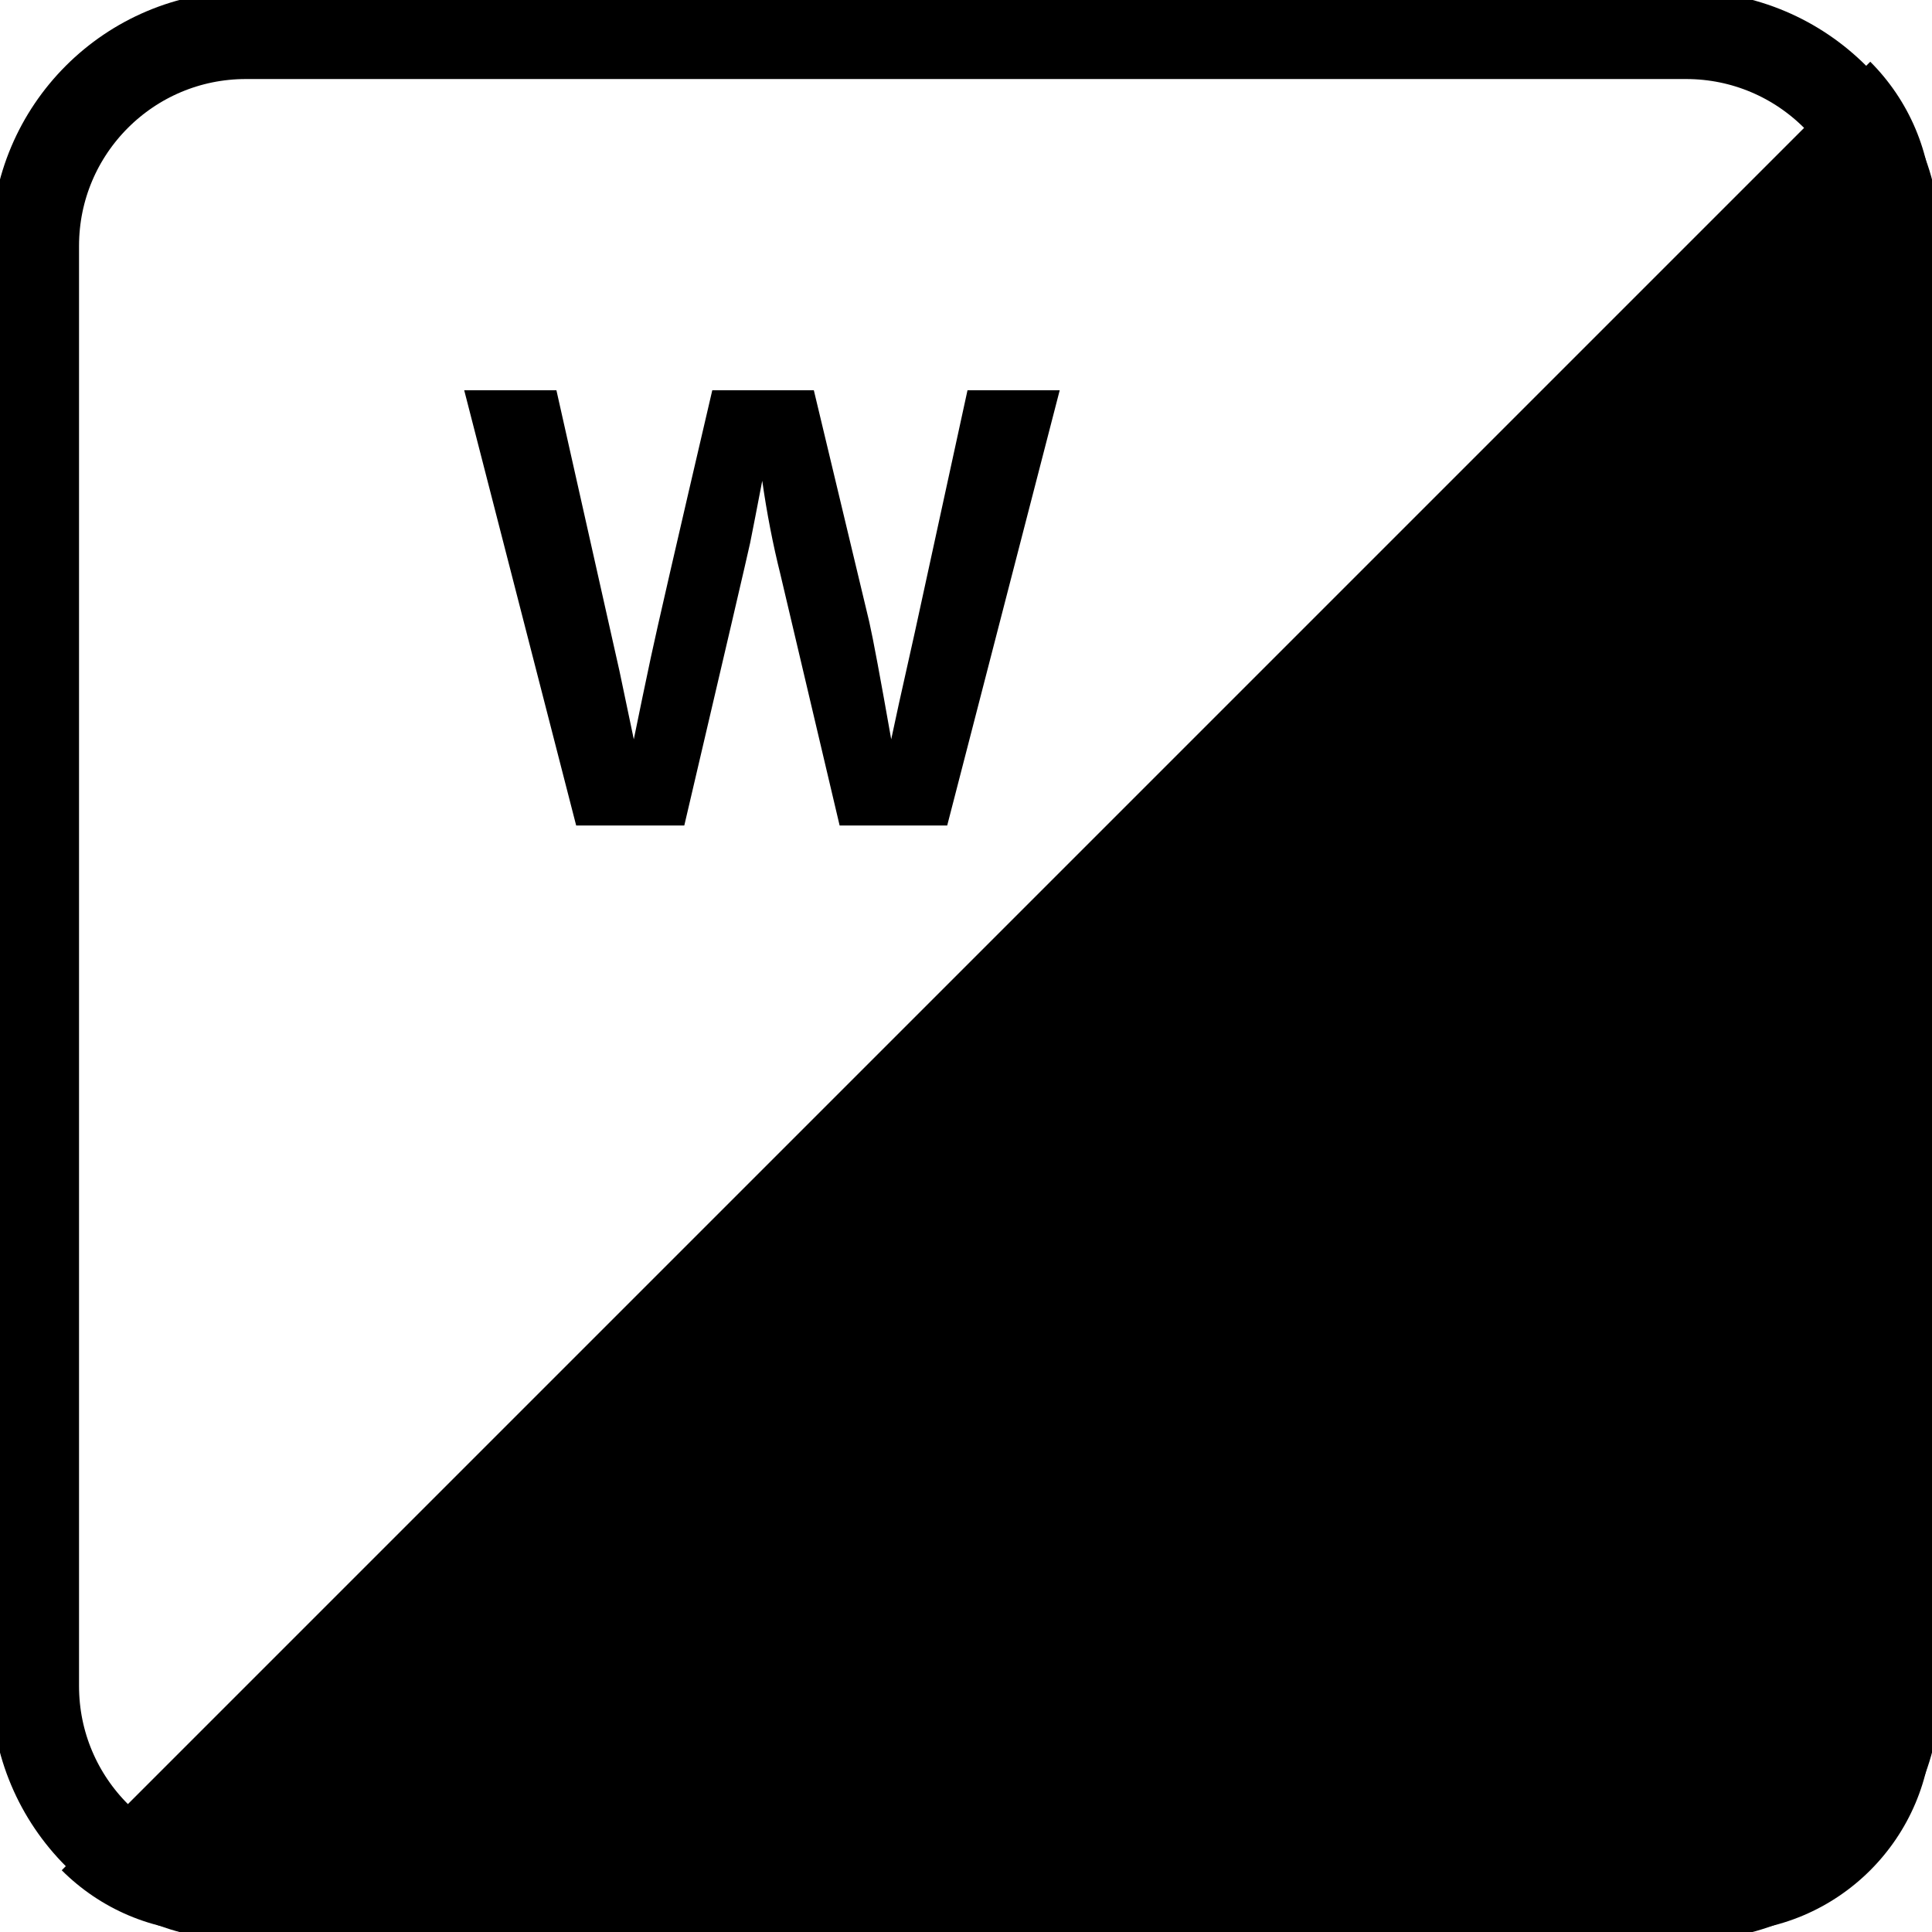
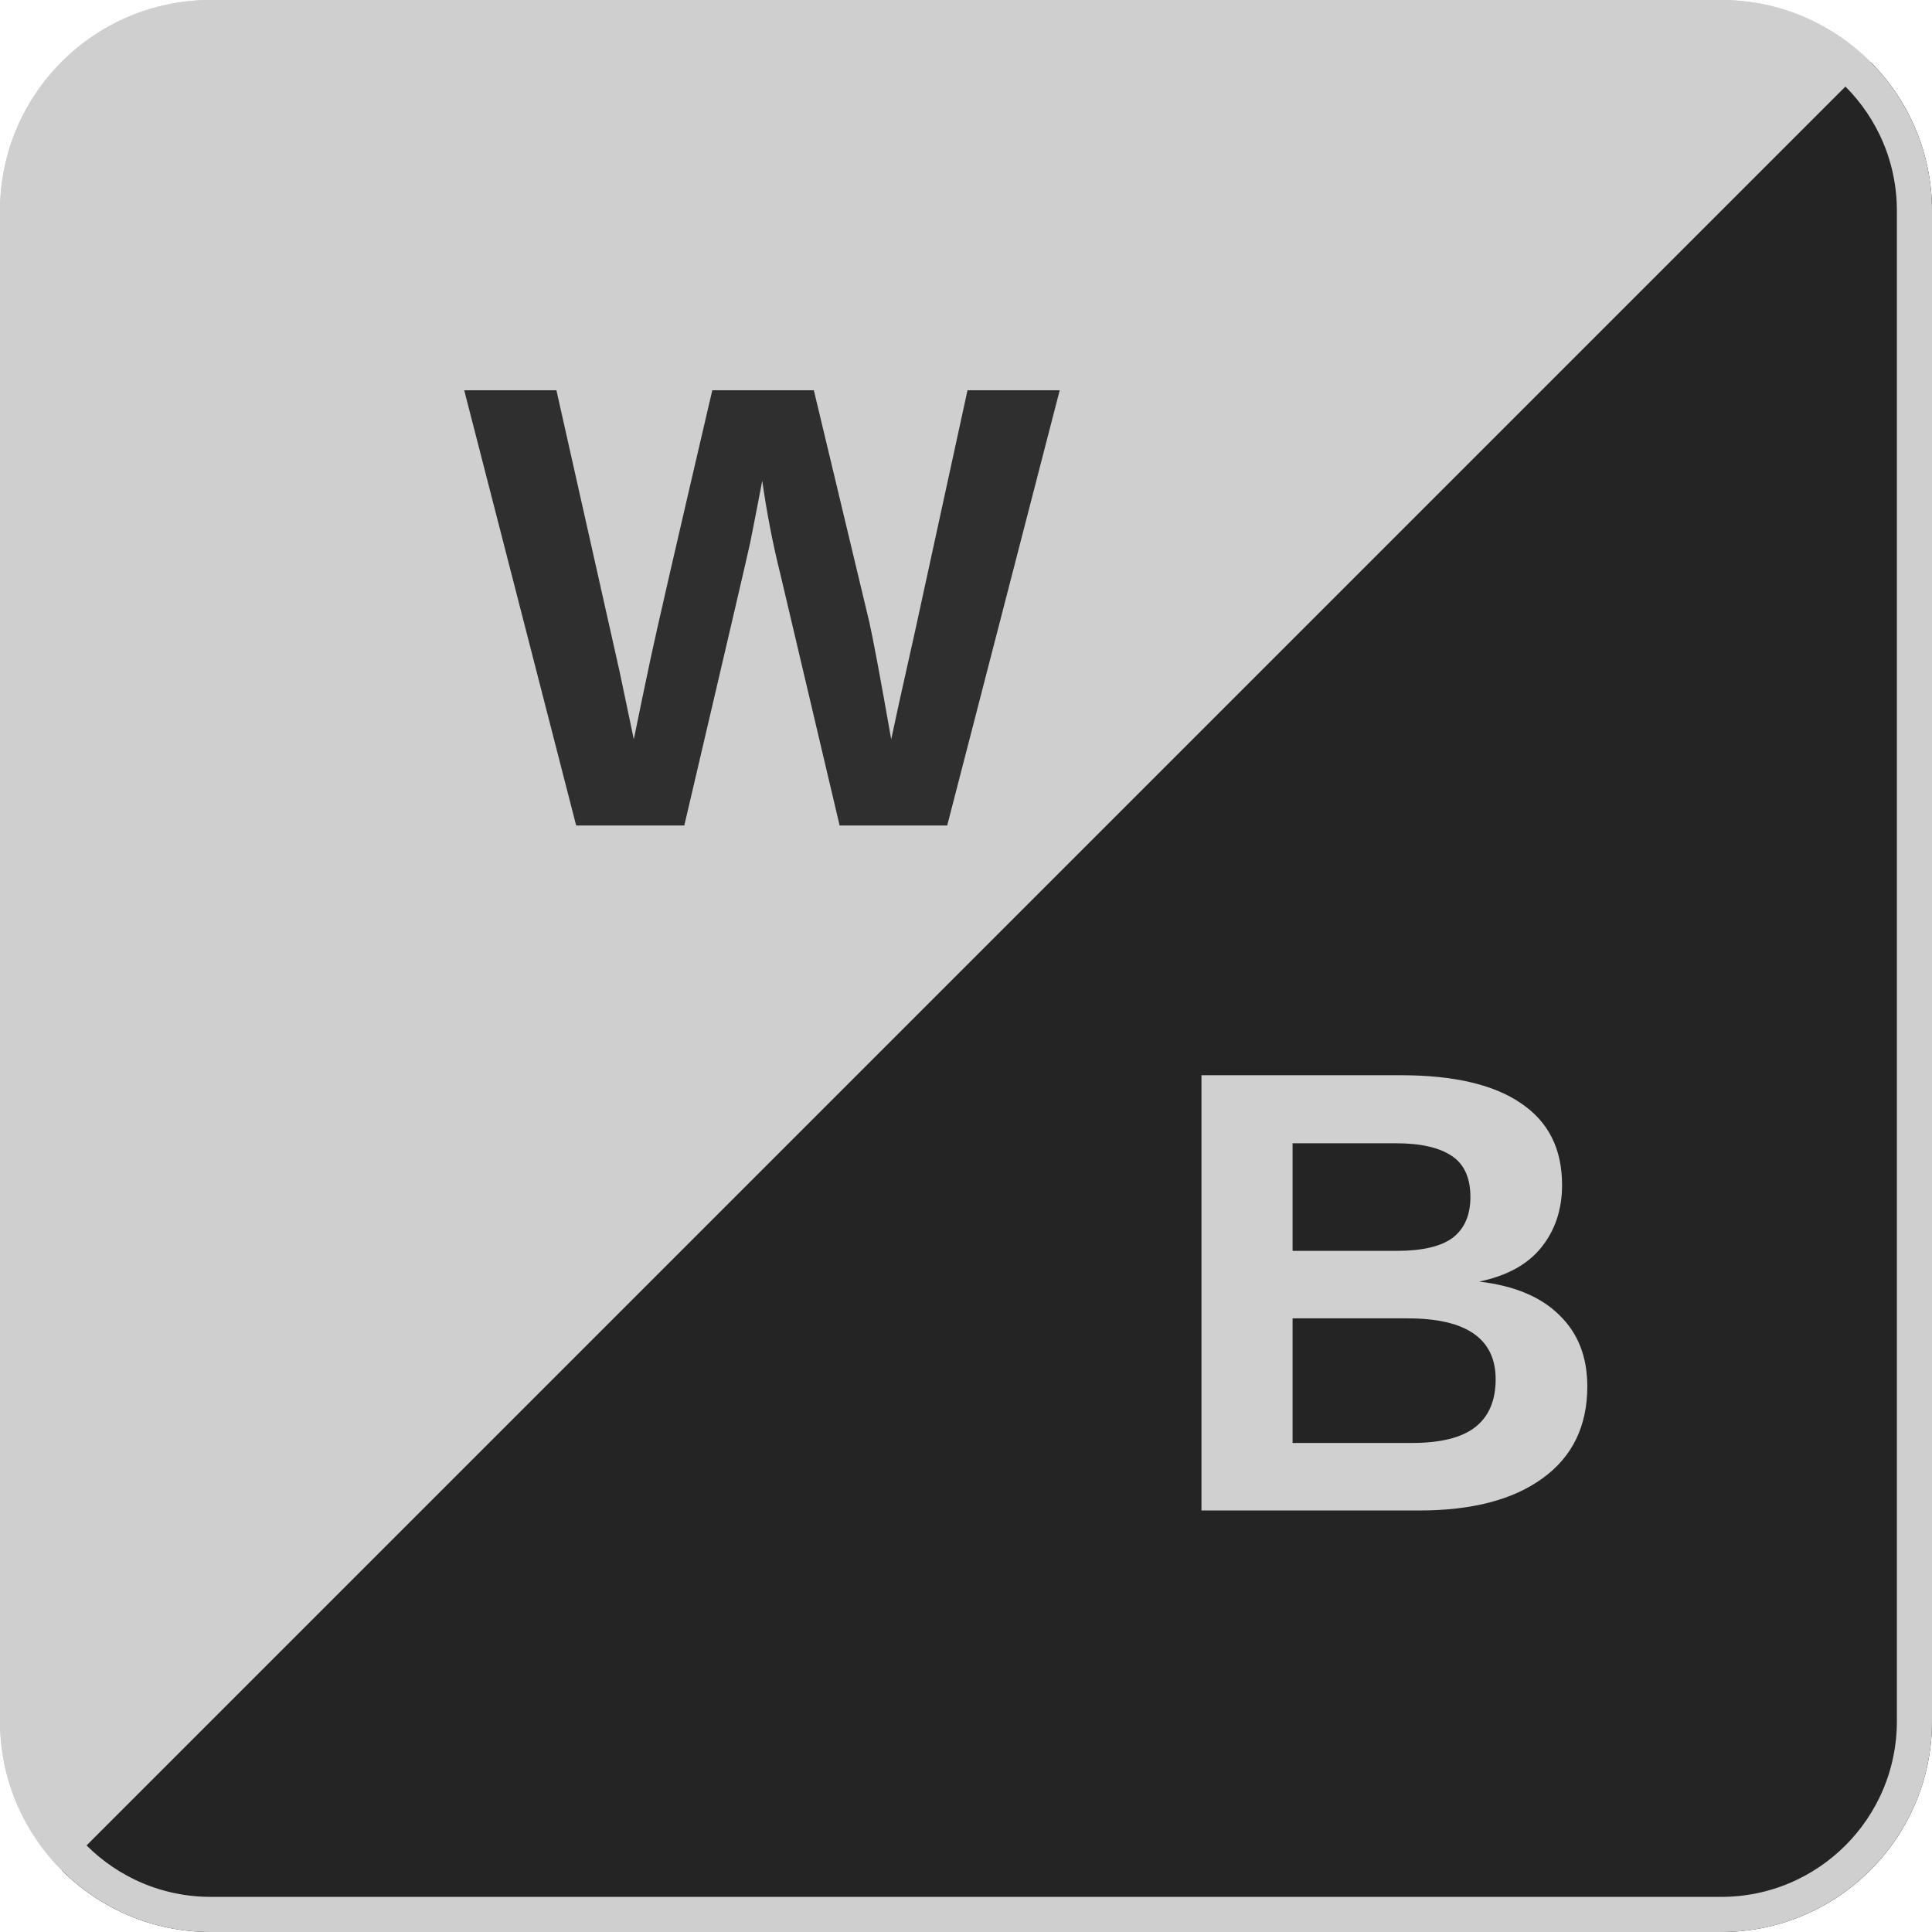
<svg xmlns="http://www.w3.org/2000/svg" width="40" height="40" viewBox="0 0 55 55">
  <defs>
-     <clipPath id="wbClip">
+     <clipPath id="clip">
      <rect x="0" y="0" width="55" height="55" rx="6" />
    </clipPath>
  </defs>
-   <rect x="1" y="1" width="53" height="53" rx="6" fill="none" stroke="black" stroke-width="2.5" />
-   <g clip-path="url(#wbClip)">
-     <path d="M0 55 L55 55 L55 0 Z" fill="black" />
+   <rect x="0" y="0" width="55" height="55" rx="6" fill="#cfcfcf" />
+   <g clip-path="url(#clip)">
+     <path d="M0 55 L55 55 L55 0 Z" fill="#242424" />
  </g>
-   <text x="13.2" y="23.5" font-family="Arial, Helvetica, sans-serif" font-size="18" font-weight="700" fill="black">W</text>
-   <text x="33.0" y="43.0" font-family="Arial, Helvetica, sans-serif" font-size="18" font-weight="700" fill="black">B</text>
+   <text x="13.2" y="23.5" font-family="Arial, Helvetica, sans-serif" font-size="18" font-weight="700" fill="#2f2f2f">W</text>
+   <text x="33.0" y="43.0" font-family="Arial, Helvetica, sans-serif" font-size="18" font-weight="700" fill="#d0d0d0">B</text>
+   <rect x="0.5" y="0.5" width="54" height="54" rx="5.5" fill="none" stroke="#cfcfcf" stroke-width="1" />
</svg>
